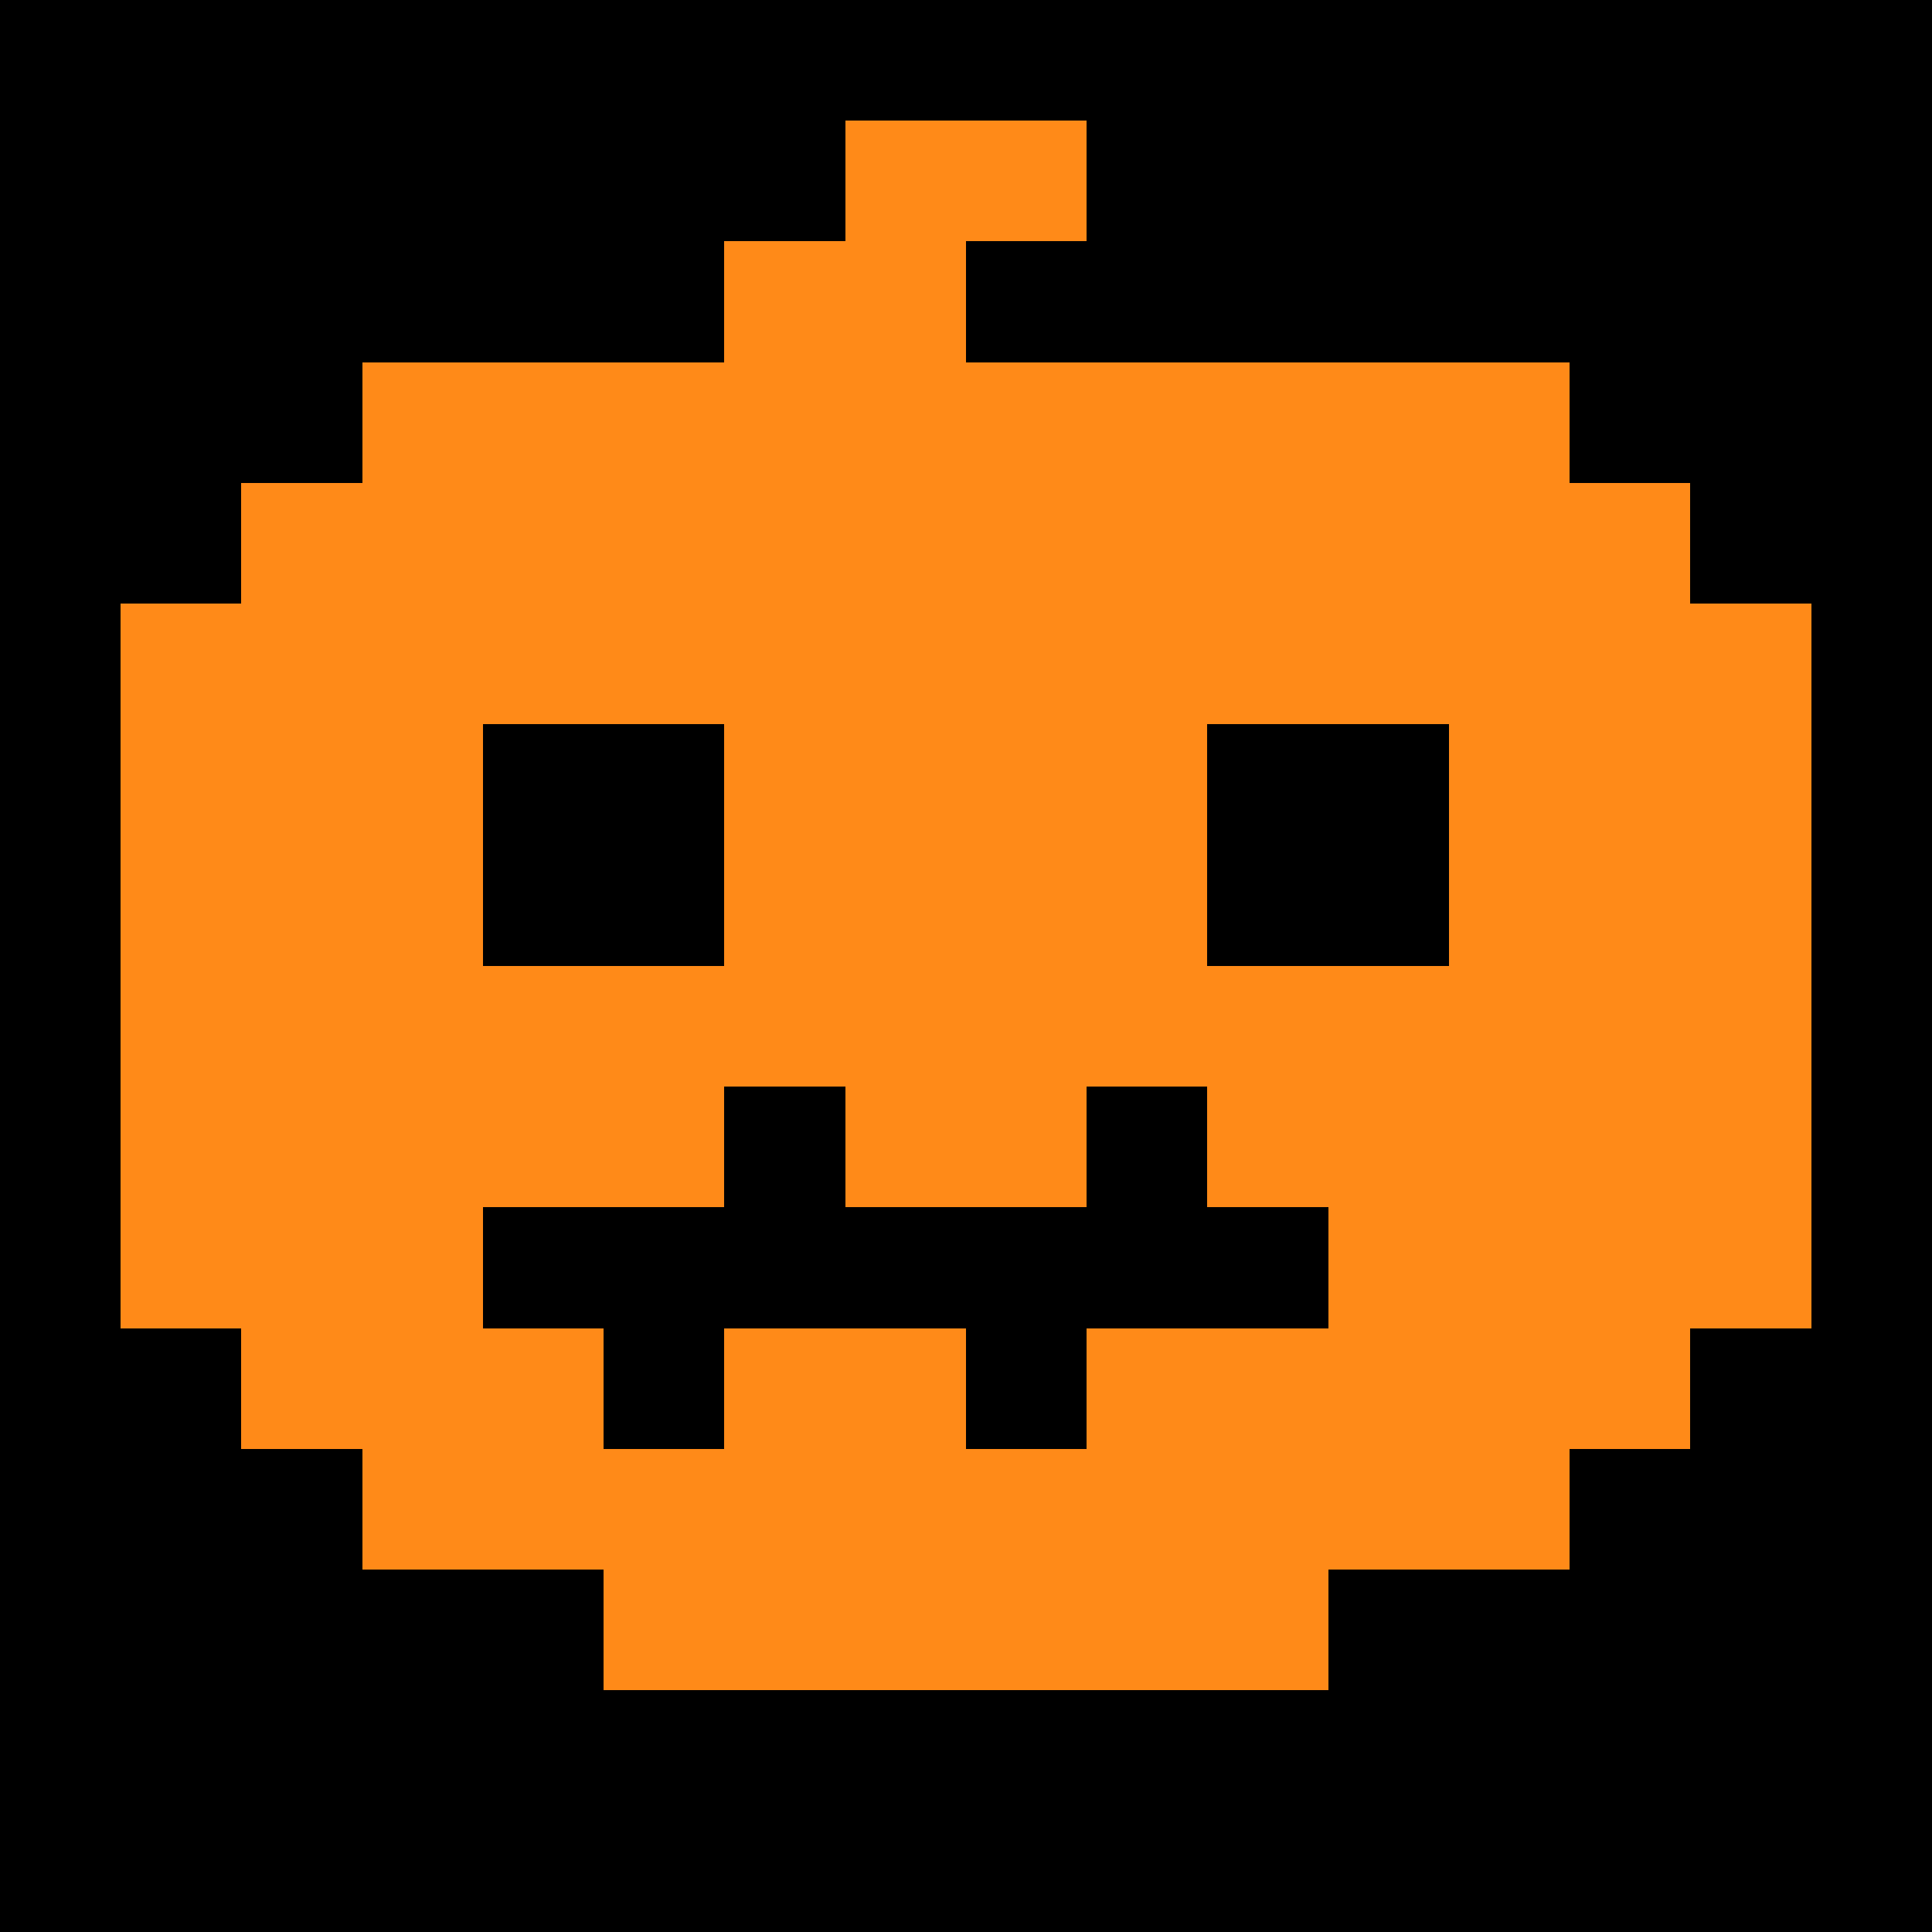
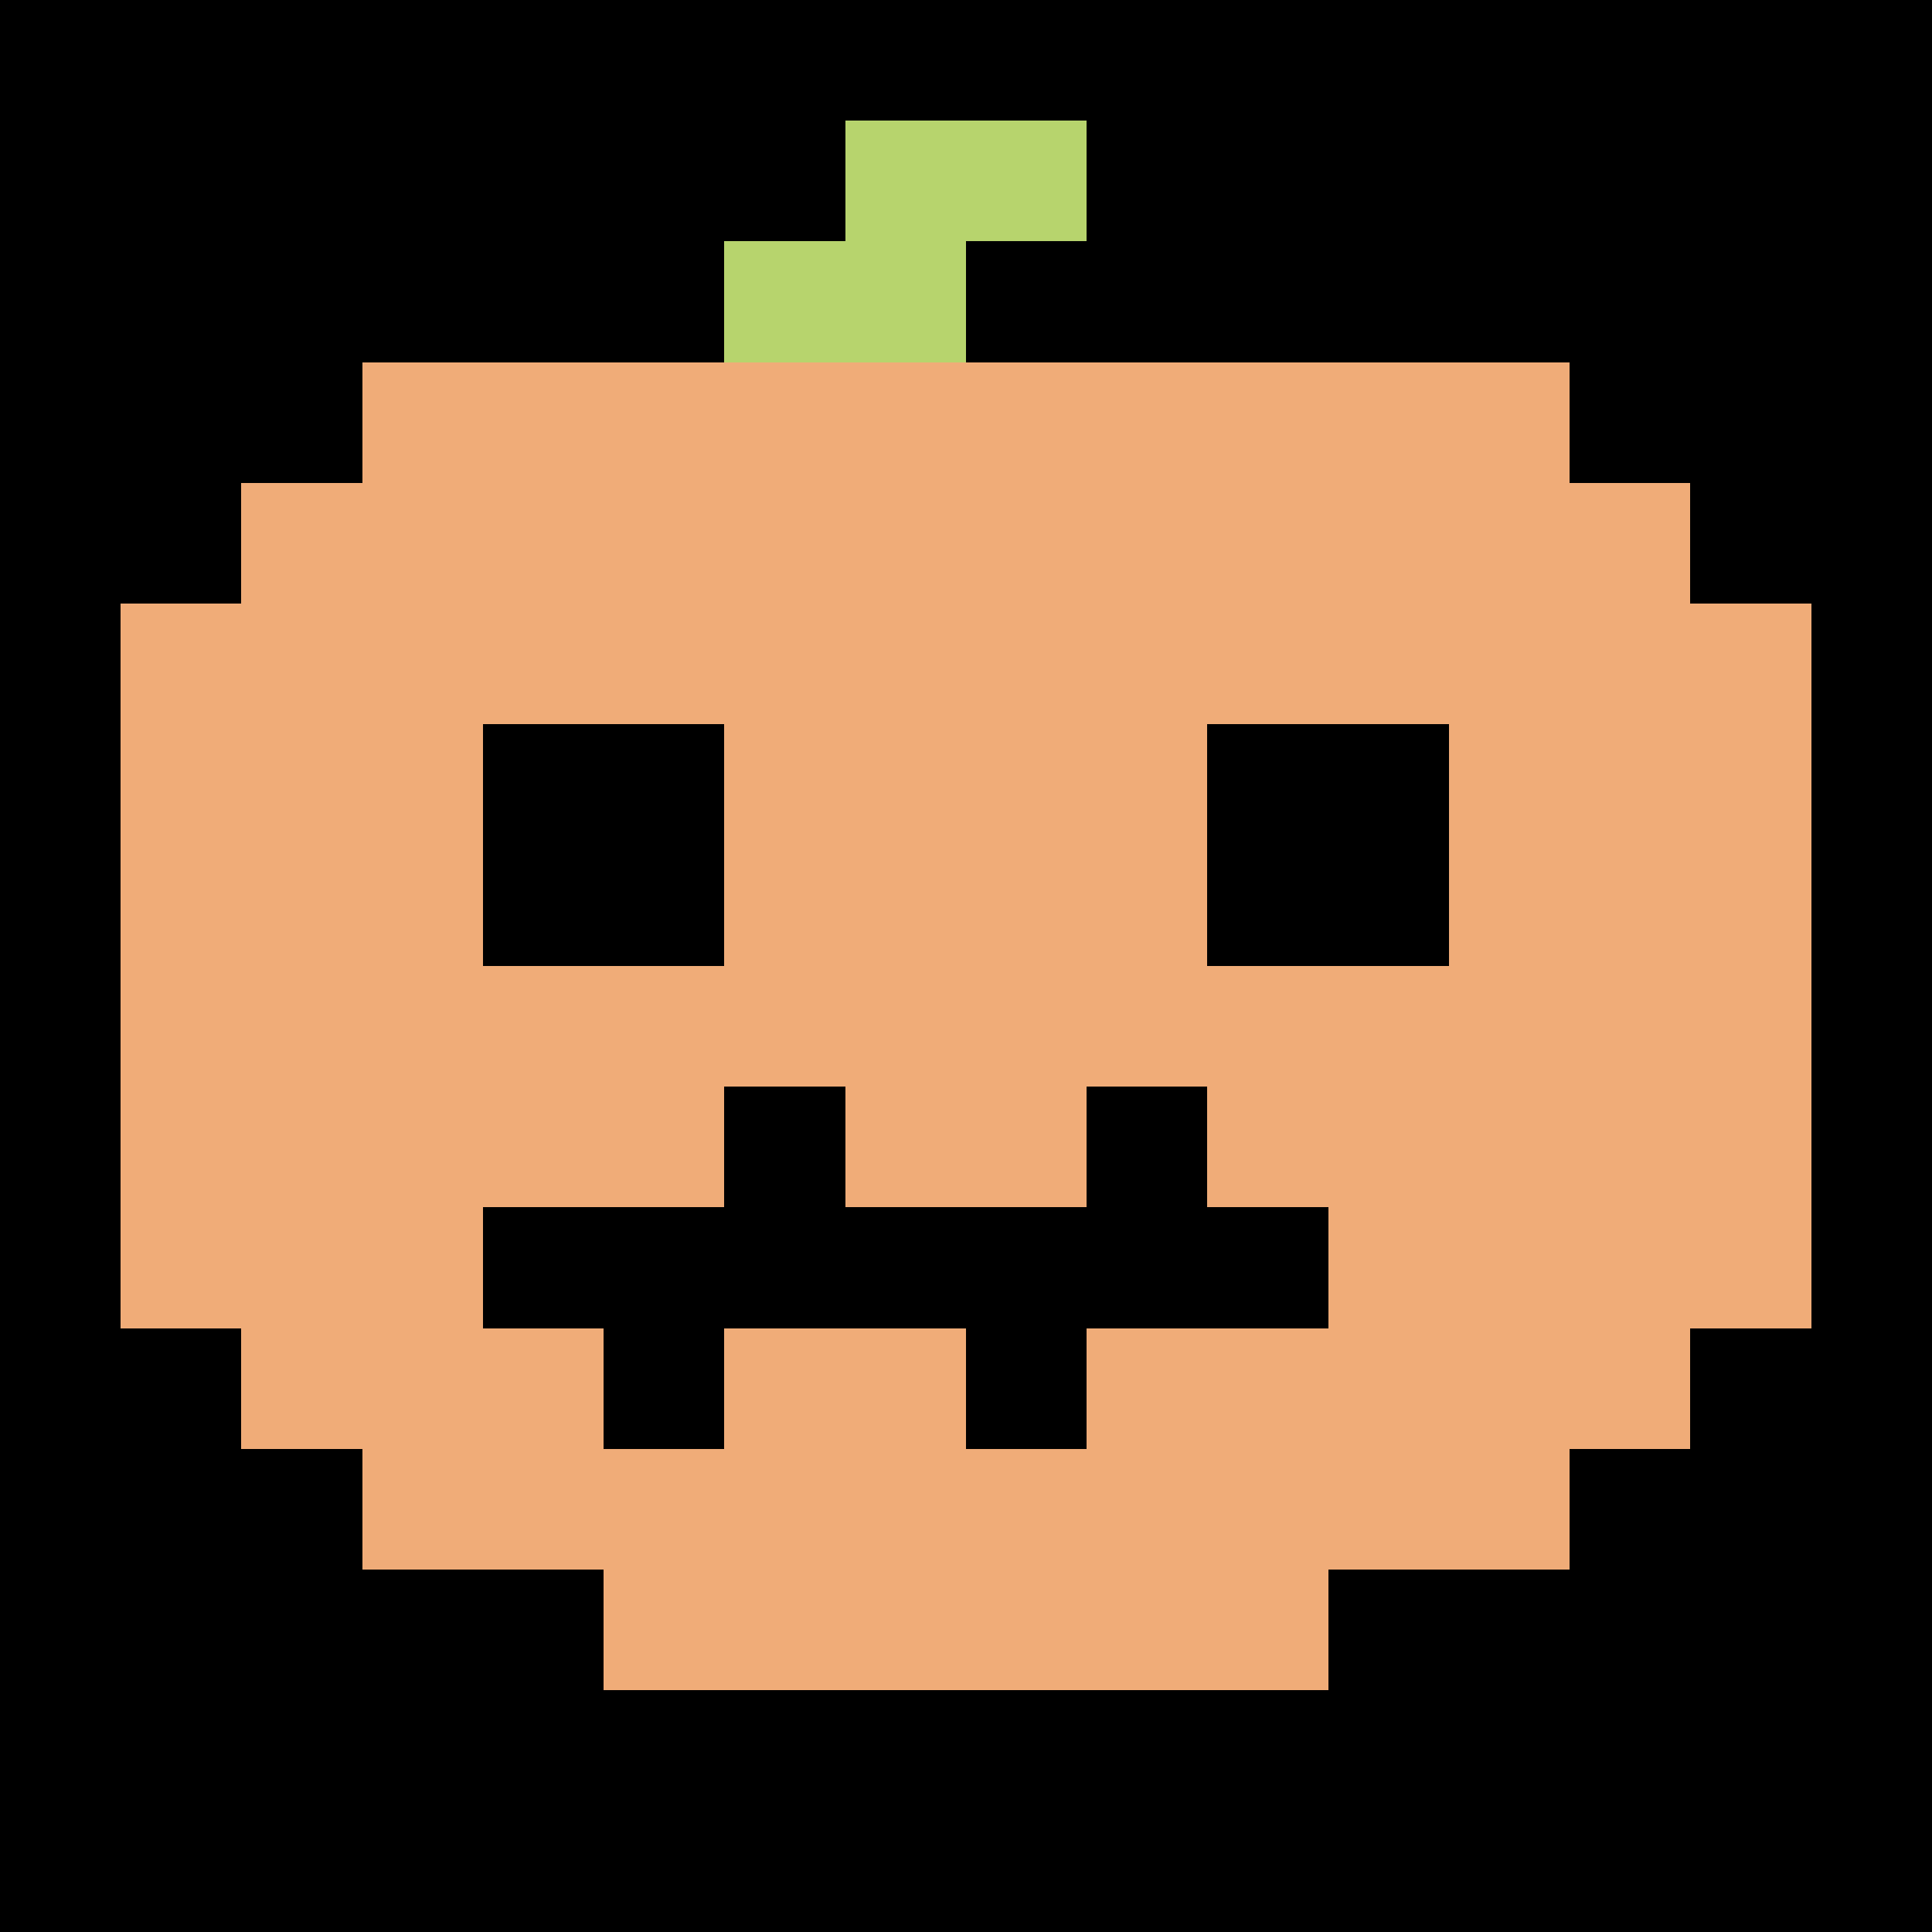
<svg xmlns="http://www.w3.org/2000/svg" viewBox="0 0 16 16" shape-rendering="crispEdges">
  <rect width="16" height="16" fill="#000000" />
-   <rect x="7" y="1" width="1" height="1" fill="#ff8a18" />
-   <rect x="8" y="1" width="1" height="1" fill="#ff8a18" />
-   <rect x="6" y="2" width="1" height="1" fill="#ff8a18" />
-   <rect x="7" y="2" width="1" height="1" fill="#ff8a18" />
-   <rect x="3" y="3" width="1" height="1" fill="#ff8a18" />
-   <rect x="4" y="3" width="1" height="1" fill="#ff8a18" />
-   <rect x="5" y="3" width="1" height="1" fill="#ff8a18" />
-   <rect x="6" y="3" width="1" height="1" fill="#ff8a18" />
-   <rect x="7" y="3" width="1" height="1" fill="#ff8a18" />
-   <rect x="8" y="3" width="1" height="1" fill="#ff8a18" />
-   <rect x="9" y="3" width="1" height="1" fill="#ff8a18" />
-   <rect x="10" y="3" width="1" height="1" fill="#ff8a18" />
-   <rect x="11" y="3" width="1" height="1" fill="#ff8a18" />
-   <rect x="12" y="3" width="1" height="1" fill="#ff8a18" />
-   <rect x="2" y="4" width="1" height="1" fill="#ff8a18" />
-   <rect x="3" y="4" width="1" height="1" fill="#ff8a18" />
-   <rect x="4" y="4" width="1" height="1" fill="#ff8a18" />
-   <rect x="5" y="4" width="1" height="1" fill="#ff8a18" />
-   <rect x="6" y="4" width="1" height="1" fill="#ff8a18" />
-   <rect x="7" y="4" width="1" height="1" fill="#ff8a18" />
-   <rect x="8" y="4" width="1" height="1" fill="#ff8a18" />
-   <rect x="9" y="4" width="1" height="1" fill="#ff8a18" />
-   <rect x="10" y="4" width="1" height="1" fill="#ff8a18" />
-   <rect x="11" y="4" width="1" height="1" fill="#ff8a18" />
-   <rect x="12" y="4" width="1" height="1" fill="#ff8a18" />
-   <rect x="13" y="4" width="1" height="1" fill="#ff8a18" />
-   <rect x="1" y="5" width="1" height="1" fill="#ff8a18" />
-   <rect x="2" y="5" width="1" height="1" fill="#ff8a18" />
-   <rect x="3" y="5" width="1" height="1" fill="#ff8a18" />
-   <rect x="4" y="5" width="1" height="1" fill="#ff8a18" />
-   <rect x="5" y="5" width="1" height="1" fill="#ff8a18" />
-   <rect x="6" y="5" width="1" height="1" fill="#ff8a18" />
-   <rect x="7" y="5" width="1" height="1" fill="#ff8a18" />
-   <rect x="8" y="5" width="1" height="1" fill="#ff8a18" />
-   <rect x="9" y="5" width="1" height="1" fill="#ff8a18" />
-   <rect x="10" y="5" width="1" height="1" fill="#ff8a18" />
-   <rect x="11" y="5" width="1" height="1" fill="#ff8a18" />
-   <rect x="12" y="5" width="1" height="1" fill="#ff8a18" />
-   <rect x="13" y="5" width="1" height="1" fill="#ff8a18" />
-   <rect x="14" y="5" width="1" height="1" fill="#ff8a18" />
-   <rect x="1" y="6" width="1" height="1" fill="#ff8a18" />
-   <rect x="2" y="6" width="1" height="1" fill="#ff8a18" />
-   <rect x="3" y="6" width="1" height="1" fill="#ff8a18" />
+   <rect x="7" y="1" width="1" height="1" fill="#b7d46d" />
+   <rect x="8" y="1" width="1" height="1" fill="#b7d46d" />
+   <rect x="6" y="2" width="1" height="1" fill="#b7d46d" />
+   <rect x="7" y="2" width="1" height="1" fill="#b7d46d" />
+   <rect x="3" y="3" width="1" height="1" fill="#f0ac78" />
+   <rect x="4" y="3" width="1" height="1" fill="#f0ac78" />
+   <rect x="5" y="3" width="1" height="1" fill="#f0ac78" />
+   <rect x="6" y="3" width="1" height="1" fill="#f0ac78" />
+   <rect x="7" y="3" width="1" height="1" fill="#f0ac78" />
+   <rect x="8" y="3" width="1" height="1" fill="#f0ac78" />
+   <rect x="9" y="3" width="1" height="1" fill="#f0ac78" />
+   <rect x="10" y="3" width="1" height="1" fill="#f0ac78" />
+   <rect x="11" y="3" width="1" height="1" fill="#f0ac78" />
+   <rect x="12" y="3" width="1" height="1" fill="#f0ac78" />
+   <rect x="2" y="4" width="1" height="1" fill="#f0ac78" />
+   <rect x="3" y="4" width="1" height="1" fill="#f0ac78" />
+   <rect x="4" y="4" width="1" height="1" fill="#f0ac78" />
+   <rect x="5" y="4" width="1" height="1" fill="#f0ac78" />
+   <rect x="6" y="4" width="1" height="1" fill="#f0ac78" />
+   <rect x="7" y="4" width="1" height="1" fill="#f0ac78" />
+   <rect x="8" y="4" width="1" height="1" fill="#f0ac78" />
+   <rect x="9" y="4" width="1" height="1" fill="#f0ac78" />
+   <rect x="10" y="4" width="1" height="1" fill="#f0ac78" />
+   <rect x="11" y="4" width="1" height="1" fill="#f0ac78" />
+   <rect x="12" y="4" width="1" height="1" fill="#f0ac78" />
+   <rect x="13" y="4" width="1" height="1" fill="#f0ac78" />
+   <rect x="1" y="5" width="1" height="1" fill="#f0ac78" />
+   <rect x="2" y="5" width="1" height="1" fill="#f0ac78" />
+   <rect x="3" y="5" width="1" height="1" fill="#f0ac78" />
+   <rect x="4" y="5" width="1" height="1" fill="#f0ac78" />
+   <rect x="5" y="5" width="1" height="1" fill="#f0ac78" />
+   <rect x="6" y="5" width="1" height="1" fill="#f0ac78" />
+   <rect x="7" y="5" width="1" height="1" fill="#f0ac78" />
+   <rect x="8" y="5" width="1" height="1" fill="#f0ac78" />
+   <rect x="9" y="5" width="1" height="1" fill="#f0ac78" />
+   <rect x="10" y="5" width="1" height="1" fill="#f0ac78" />
+   <rect x="11" y="5" width="1" height="1" fill="#f0ac78" />
+   <rect x="12" y="5" width="1" height="1" fill="#f0ac78" />
+   <rect x="13" y="5" width="1" height="1" fill="#f0ac78" />
+   <rect x="14" y="5" width="1" height="1" fill="#f0ac78" />
+   <rect x="1" y="6" width="1" height="1" fill="#f0ac78" />
+   <rect x="2" y="6" width="1" height="1" fill="#f0ac78" />
+   <rect x="3" y="6" width="1" height="1" fill="#f0ac78" />
  <rect x="4" y="6" width="1" height="1" fill="#000000" />
  <rect x="5" y="6" width="1" height="1" fill="#000000" />
-   <rect x="6" y="6" width="1" height="1" fill="#ff8a18" />
-   <rect x="7" y="6" width="1" height="1" fill="#ff8a18" />
-   <rect x="8" y="6" width="1" height="1" fill="#ff8a18" />
-   <rect x="9" y="6" width="1" height="1" fill="#ff8a18" />
+   <rect x="6" y="6" width="1" height="1" fill="#f0ac78" />
+   <rect x="7" y="6" width="1" height="1" fill="#f0ac78" />
+   <rect x="8" y="6" width="1" height="1" fill="#f0ac78" />
+   <rect x="9" y="6" width="1" height="1" fill="#f0ac78" />
  <rect x="10" y="6" width="1" height="1" fill="#000000" />
  <rect x="11" y="6" width="1" height="1" fill="#000000" />
-   <rect x="12" y="6" width="1" height="1" fill="#ff8a18" />
-   <rect x="13" y="6" width="1" height="1" fill="#ff8a18" />
-   <rect x="14" y="6" width="1" height="1" fill="#ff8a18" />
-   <rect x="1" y="7" width="1" height="1" fill="#ff8a18" />
-   <rect x="2" y="7" width="1" height="1" fill="#ff8a18" />
-   <rect x="3" y="7" width="1" height="1" fill="#ff8a18" />
+   <rect x="12" y="6" width="1" height="1" fill="#f0ac78" />
+   <rect x="13" y="6" width="1" height="1" fill="#f0ac78" />
+   <rect x="14" y="6" width="1" height="1" fill="#f0ac78" />
+   <rect x="1" y="7" width="1" height="1" fill="#f0ac78" />
+   <rect x="2" y="7" width="1" height="1" fill="#f0ac78" />
+   <rect x="3" y="7" width="1" height="1" fill="#f0ac78" />
  <rect x="4" y="7" width="1" height="1" fill="#000000" />
  <rect x="5" y="7" width="1" height="1" fill="#000000" />
-   <rect x="6" y="7" width="1" height="1" fill="#ff8a18" />
-   <rect x="7" y="7" width="1" height="1" fill="#ff8a18" />
-   <rect x="8" y="7" width="1" height="1" fill="#ff8a18" />
-   <rect x="9" y="7" width="1" height="1" fill="#ff8a18" />
+   <rect x="6" y="7" width="1" height="1" fill="#f0ac78" />
+   <rect x="7" y="7" width="1" height="1" fill="#f0ac78" />
+   <rect x="8" y="7" width="1" height="1" fill="#f0ac78" />
+   <rect x="9" y="7" width="1" height="1" fill="#f0ac78" />
  <rect x="10" y="7" width="1" height="1" fill="#000000" />
  <rect x="11" y="7" width="1" height="1" fill="#000000" />
-   <rect x="12" y="7" width="1" height="1" fill="#ff8a18" />
-   <rect x="13" y="7" width="1" height="1" fill="#ff8a18" />
-   <rect x="14" y="7" width="1" height="1" fill="#ff8a18" />
-   <rect x="1" y="8" width="1" height="1" fill="#ff8a18" />
-   <rect x="2" y="8" width="1" height="1" fill="#ff8a18" />
-   <rect x="3" y="8" width="1" height="1" fill="#ff8a18" />
-   <rect x="4" y="8" width="1" height="1" fill="#ff8a18" />
-   <rect x="5" y="8" width="1" height="1" fill="#ff8a18" />
-   <rect x="6" y="8" width="1" height="1" fill="#ff8a18" />
-   <rect x="7" y="8" width="1" height="1" fill="#ff8a18" />
-   <rect x="8" y="8" width="1" height="1" fill="#ff8a18" />
-   <rect x="9" y="8" width="1" height="1" fill="#ff8a18" />
-   <rect x="10" y="8" width="1" height="1" fill="#ff8a18" />
-   <rect x="11" y="8" width="1" height="1" fill="#ff8a18" />
-   <rect x="12" y="8" width="1" height="1" fill="#ff8a18" />
-   <rect x="13" y="8" width="1" height="1" fill="#ff8a18" />
-   <rect x="14" y="8" width="1" height="1" fill="#ff8a18" />
-   <rect x="1" y="9" width="1" height="1" fill="#ff8a18" />
-   <rect x="2" y="9" width="1" height="1" fill="#ff8a18" />
-   <rect x="3" y="9" width="1" height="1" fill="#ff8a18" />
-   <rect x="4" y="9" width="1" height="1" fill="#ff8a18" />
-   <rect x="5" y="9" width="1" height="1" fill="#ff8a18" />
+   <rect x="12" y="7" width="1" height="1" fill="#f0ac78" />
+   <rect x="13" y="7" width="1" height="1" fill="#f0ac78" />
+   <rect x="14" y="7" width="1" height="1" fill="#f0ac78" />
+   <rect x="1" y="8" width="1" height="1" fill="#f0ac78" />
+   <rect x="2" y="8" width="1" height="1" fill="#f0ac78" />
+   <rect x="3" y="8" width="1" height="1" fill="#f0ac78" />
+   <rect x="4" y="8" width="1" height="1" fill="#f0ac78" />
+   <rect x="5" y="8" width="1" height="1" fill="#f0ac78" />
+   <rect x="6" y="8" width="1" height="1" fill="#f0ac78" />
+   <rect x="7" y="8" width="1" height="1" fill="#f0ac78" />
+   <rect x="8" y="8" width="1" height="1" fill="#f0ac78" />
+   <rect x="9" y="8" width="1" height="1" fill="#f0ac78" />
+   <rect x="10" y="8" width="1" height="1" fill="#f0ac78" />
+   <rect x="11" y="8" width="1" height="1" fill="#f0ac78" />
+   <rect x="12" y="8" width="1" height="1" fill="#f0ac78" />
+   <rect x="13" y="8" width="1" height="1" fill="#f0ac78" />
+   <rect x="14" y="8" width="1" height="1" fill="#f0ac78" />
+   <rect x="1" y="9" width="1" height="1" fill="#f0ac78" />
+   <rect x="2" y="9" width="1" height="1" fill="#f0ac78" />
+   <rect x="3" y="9" width="1" height="1" fill="#f0ac78" />
+   <rect x="4" y="9" width="1" height="1" fill="#f0ac78" />
+   <rect x="5" y="9" width="1" height="1" fill="#f0ac78" />
  <rect x="6" y="9" width="1" height="1" fill="#000000" />
-   <rect x="7" y="9" width="1" height="1" fill="#ff8a18" />
-   <rect x="8" y="9" width="1" height="1" fill="#ff8a18" />
+   <rect x="7" y="9" width="1" height="1" fill="#f0ac78" />
+   <rect x="8" y="9" width="1" height="1" fill="#f0ac78" />
  <rect x="9" y="9" width="1" height="1" fill="#000000" />
-   <rect x="10" y="9" width="1" height="1" fill="#ff8a18" />
-   <rect x="11" y="9" width="1" height="1" fill="#ff8a18" />
-   <rect x="12" y="9" width="1" height="1" fill="#ff8a18" />
-   <rect x="13" y="9" width="1" height="1" fill="#ff8a18" />
-   <rect x="14" y="9" width="1" height="1" fill="#ff8a18" />
-   <rect x="1" y="10" width="1" height="1" fill="#ff8a18" />
-   <rect x="2" y="10" width="1" height="1" fill="#ff8a18" />
-   <rect x="3" y="10" width="1" height="1" fill="#ff8a18" />
+   <rect x="10" y="9" width="1" height="1" fill="#f0ac78" />
+   <rect x="11" y="9" width="1" height="1" fill="#f0ac78" />
+   <rect x="12" y="9" width="1" height="1" fill="#f0ac78" />
+   <rect x="13" y="9" width="1" height="1" fill="#f0ac78" />
+   <rect x="14" y="9" width="1" height="1" fill="#f0ac78" />
+   <rect x="1" y="10" width="1" height="1" fill="#f0ac78" />
+   <rect x="2" y="10" width="1" height="1" fill="#f0ac78" />
+   <rect x="3" y="10" width="1" height="1" fill="#f0ac78" />
  <rect x="4" y="10" width="1" height="1" fill="#000000" />
  <rect x="5" y="10" width="1" height="1" fill="#000000" />
  <rect x="6" y="10" width="1" height="1" fill="#000000" />
  <rect x="7" y="10" width="1" height="1" fill="#000000" />
  <rect x="8" y="10" width="1" height="1" fill="#000000" />
  <rect x="9" y="10" width="1" height="1" fill="#000000" />
  <rect x="10" y="10" width="1" height="1" fill="#000000" />
-   <rect x="11" y="10" width="1" height="1" fill="#ff8a18" />
-   <rect x="12" y="10" width="1" height="1" fill="#ff8a18" />
-   <rect x="13" y="10" width="1" height="1" fill="#ff8a18" />
-   <rect x="14" y="10" width="1" height="1" fill="#ff8a18" />
-   <rect x="2" y="11" width="1" height="1" fill="#ff8a18" />
-   <rect x="3" y="11" width="1" height="1" fill="#ff8a18" />
-   <rect x="4" y="11" width="1" height="1" fill="#ff8a18" />
+   <rect x="11" y="10" width="1" height="1" fill="#f0ac78" />
+   <rect x="12" y="10" width="1" height="1" fill="#f0ac78" />
+   <rect x="13" y="10" width="1" height="1" fill="#f0ac78" />
+   <rect x="14" y="10" width="1" height="1" fill="#f0ac78" />
+   <rect x="2" y="11" width="1" height="1" fill="#f0ac78" />
+   <rect x="3" y="11" width="1" height="1" fill="#f0ac78" />
+   <rect x="4" y="11" width="1" height="1" fill="#f0ac78" />
  <rect x="5" y="11" width="1" height="1" fill="#000000" />
-   <rect x="6" y="11" width="1" height="1" fill="#ff8a18" />
-   <rect x="7" y="11" width="1" height="1" fill="#ff8a18" />
+   <rect x="6" y="11" width="1" height="1" fill="#f0ac78" />
+   <rect x="7" y="11" width="1" height="1" fill="#f0ac78" />
  <rect x="8" y="11" width="1" height="1" fill="#000000" />
-   <rect x="9" y="11" width="1" height="1" fill="#ff8a18" />
-   <rect x="10" y="11" width="1" height="1" fill="#ff8a18" />
-   <rect x="11" y="11" width="1" height="1" fill="#ff8a18" />
-   <rect x="12" y="11" width="1" height="1" fill="#ff8a18" />
-   <rect x="13" y="11" width="1" height="1" fill="#ff8a18" />
-   <rect x="3" y="12" width="1" height="1" fill="#ff8a18" />
-   <rect x="4" y="12" width="1" height="1" fill="#ff8a18" />
-   <rect x="5" y="12" width="1" height="1" fill="#ff8a18" />
-   <rect x="6" y="12" width="1" height="1" fill="#ff8a18" />
-   <rect x="7" y="12" width="1" height="1" fill="#ff8a18" />
-   <rect x="8" y="12" width="1" height="1" fill="#ff8a18" />
-   <rect x="9" y="12" width="1" height="1" fill="#ff8a18" />
-   <rect x="10" y="12" width="1" height="1" fill="#ff8a18" />
-   <rect x="11" y="12" width="1" height="1" fill="#ff8a18" />
-   <rect x="12" y="12" width="1" height="1" fill="#ff8a18" />
-   <rect x="5" y="13" width="1" height="1" fill="#ff8a18" />
-   <rect x="6" y="13" width="1" height="1" fill="#ff8a18" />
-   <rect x="7" y="13" width="1" height="1" fill="#ff8a18" />
-   <rect x="8" y="13" width="1" height="1" fill="#ff8a18" />
-   <rect x="9" y="13" width="1" height="1" fill="#ff8a18" />
-   <rect x="10" y="13" width="1" height="1" fill="#ff8a18" />
+   <rect x="9" y="11" width="1" height="1" fill="#f0ac78" />
+   <rect x="10" y="11" width="1" height="1" fill="#f0ac78" />
+   <rect x="11" y="11" width="1" height="1" fill="#f0ac78" />
+   <rect x="12" y="11" width="1" height="1" fill="#f0ac78" />
+   <rect x="13" y="11" width="1" height="1" fill="#f0ac78" />
+   <rect x="3" y="12" width="1" height="1" fill="#f0ac78" />
+   <rect x="4" y="12" width="1" height="1" fill="#f0ac78" />
+   <rect x="5" y="12" width="1" height="1" fill="#f0ac78" />
+   <rect x="6" y="12" width="1" height="1" fill="#f0ac78" />
+   <rect x="7" y="12" width="1" height="1" fill="#f0ac78" />
+   <rect x="8" y="12" width="1" height="1" fill="#f0ac78" />
+   <rect x="9" y="12" width="1" height="1" fill="#f0ac78" />
+   <rect x="10" y="12" width="1" height="1" fill="#f0ac78" />
+   <rect x="11" y="12" width="1" height="1" fill="#f0ac78" />
+   <rect x="12" y="12" width="1" height="1" fill="#f0ac78" />
+   <rect x="5" y="13" width="1" height="1" fill="#f0ac78" />
+   <rect x="6" y="13" width="1" height="1" fill="#f0ac78" />
+   <rect x="7" y="13" width="1" height="1" fill="#f0ac78" />
+   <rect x="8" y="13" width="1" height="1" fill="#f0ac78" />
+   <rect x="9" y="13" width="1" height="1" fill="#f0ac78" />
+   <rect x="10" y="13" width="1" height="1" fill="#f0ac78" />
</svg>
